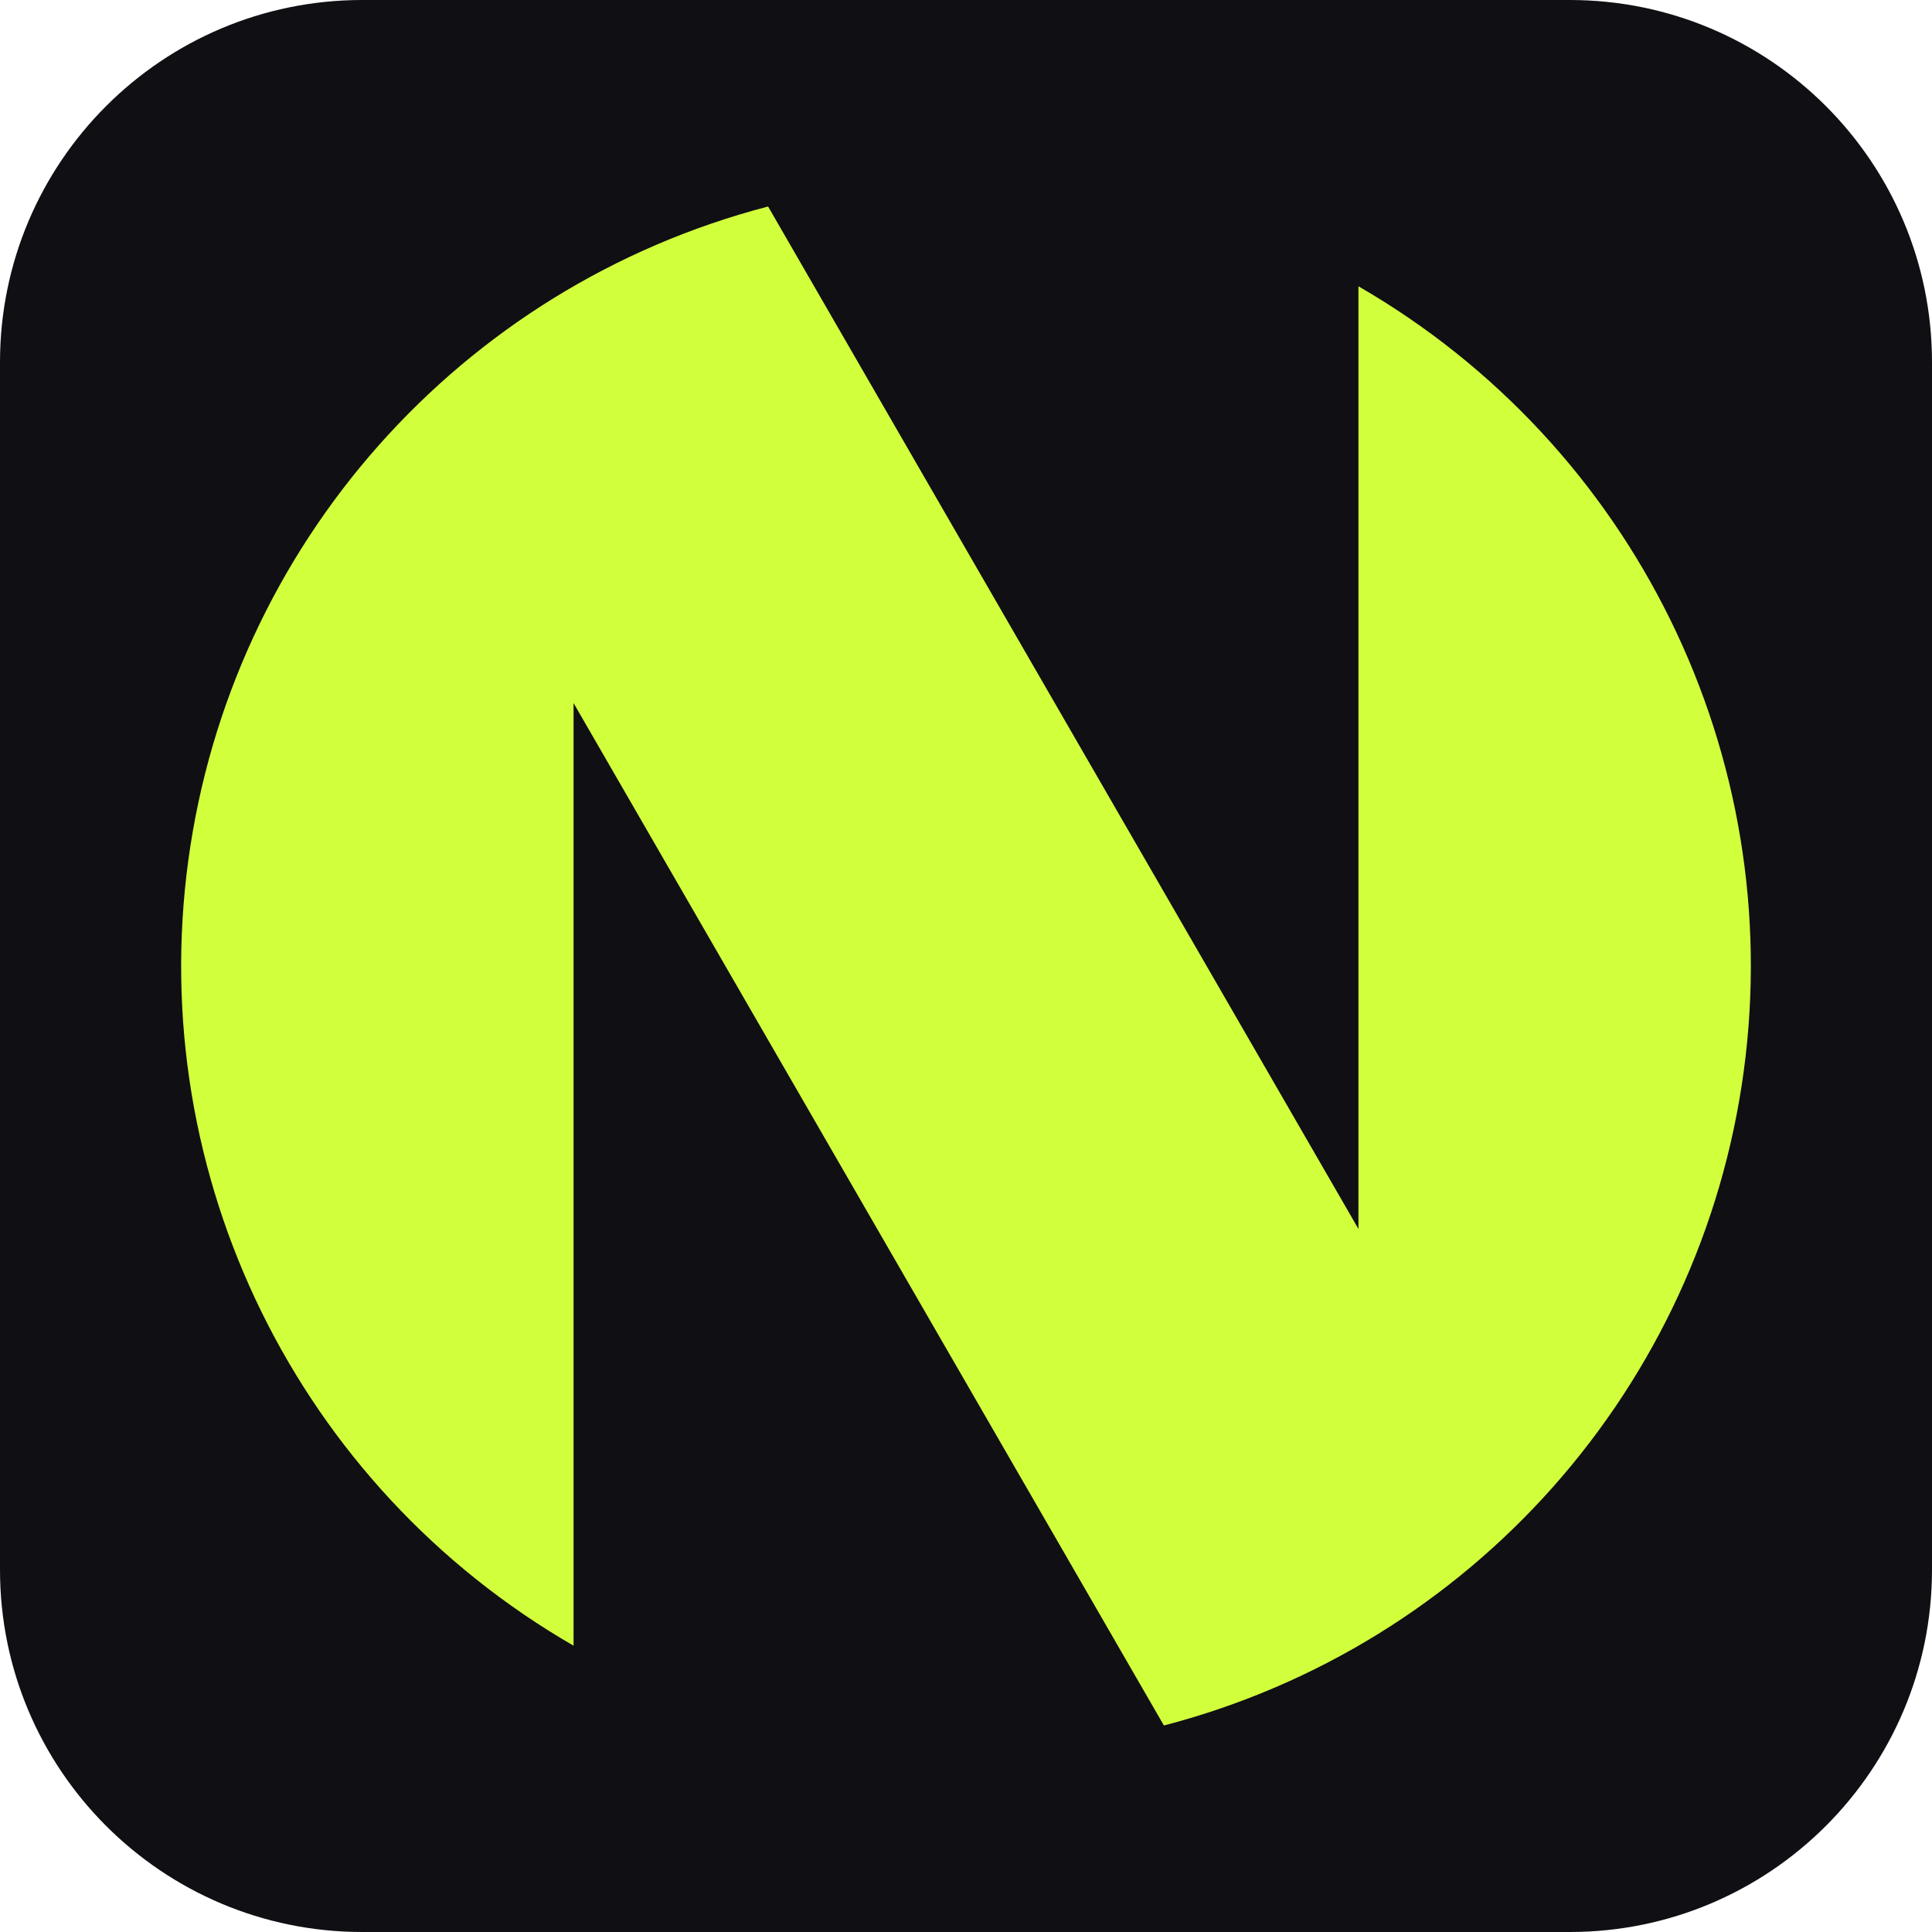
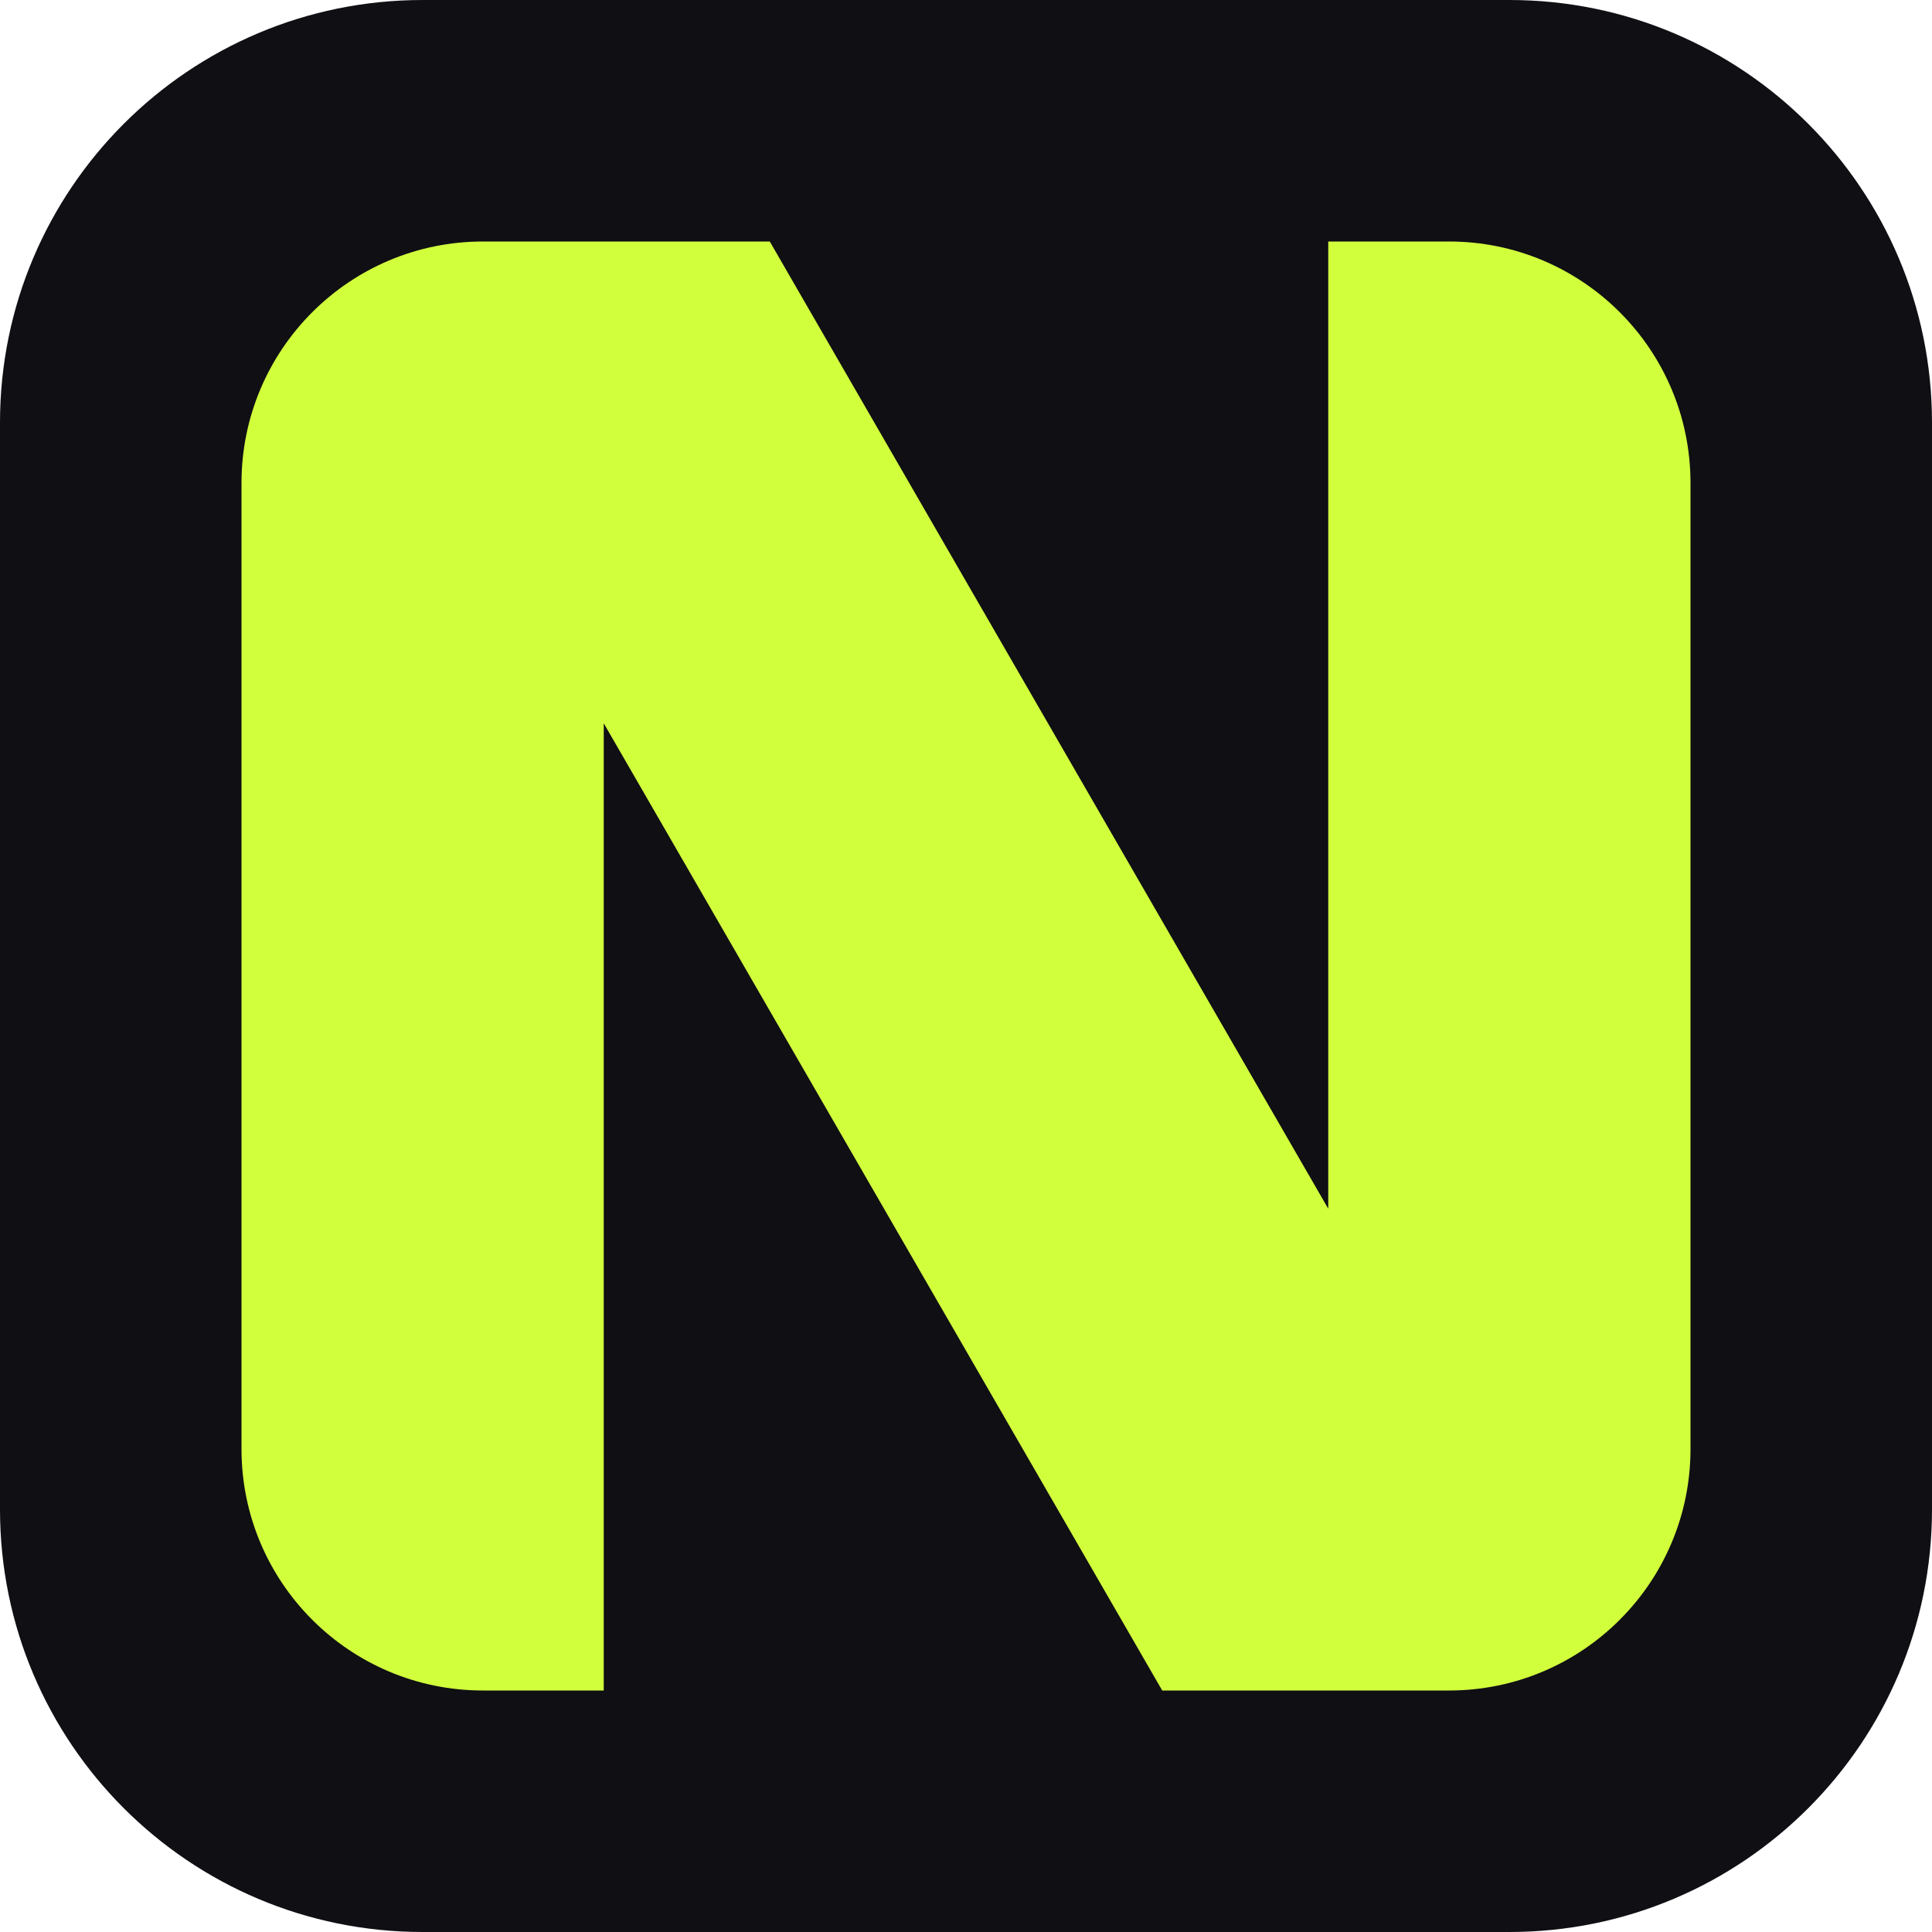
- <svg xmlns="http://www.w3.org/2000/svg" viewBox="0 0 32 32" role="img" aria-label="Notchs">
-   <rect width="32" height="32" rx="6" fill="#0F0F14" />
-   <path fill="#D2FF3C" transform="translate(3 3) scale(1.08333)" d="M8.974 0.388L18 16.02L18 1.608A12 12 0 0 1 15.026 23.612L6 7.98L6 22.392A12 12 0 0 1 8.974 0.388Z" />
+ <svg xmlns="http://www.w3.org/2000/svg" viewBox="0 0 32 32" width="32" height="32">
+   <rect width="32" height="32" rx="7" fill="#0F0F14" />
+   <path transform="translate(4 4) scale(1)" fill="#D2FF3C" d="M0 4A4 4 0 0 1 4 0H8.75L18 16.02V0H20A4 4 0 0 1 24 4V20A4 4 0 0 1 20 24H15.25L6 7.98V24H4A4 4 0 0 1 0 20Z" />
</svg>
